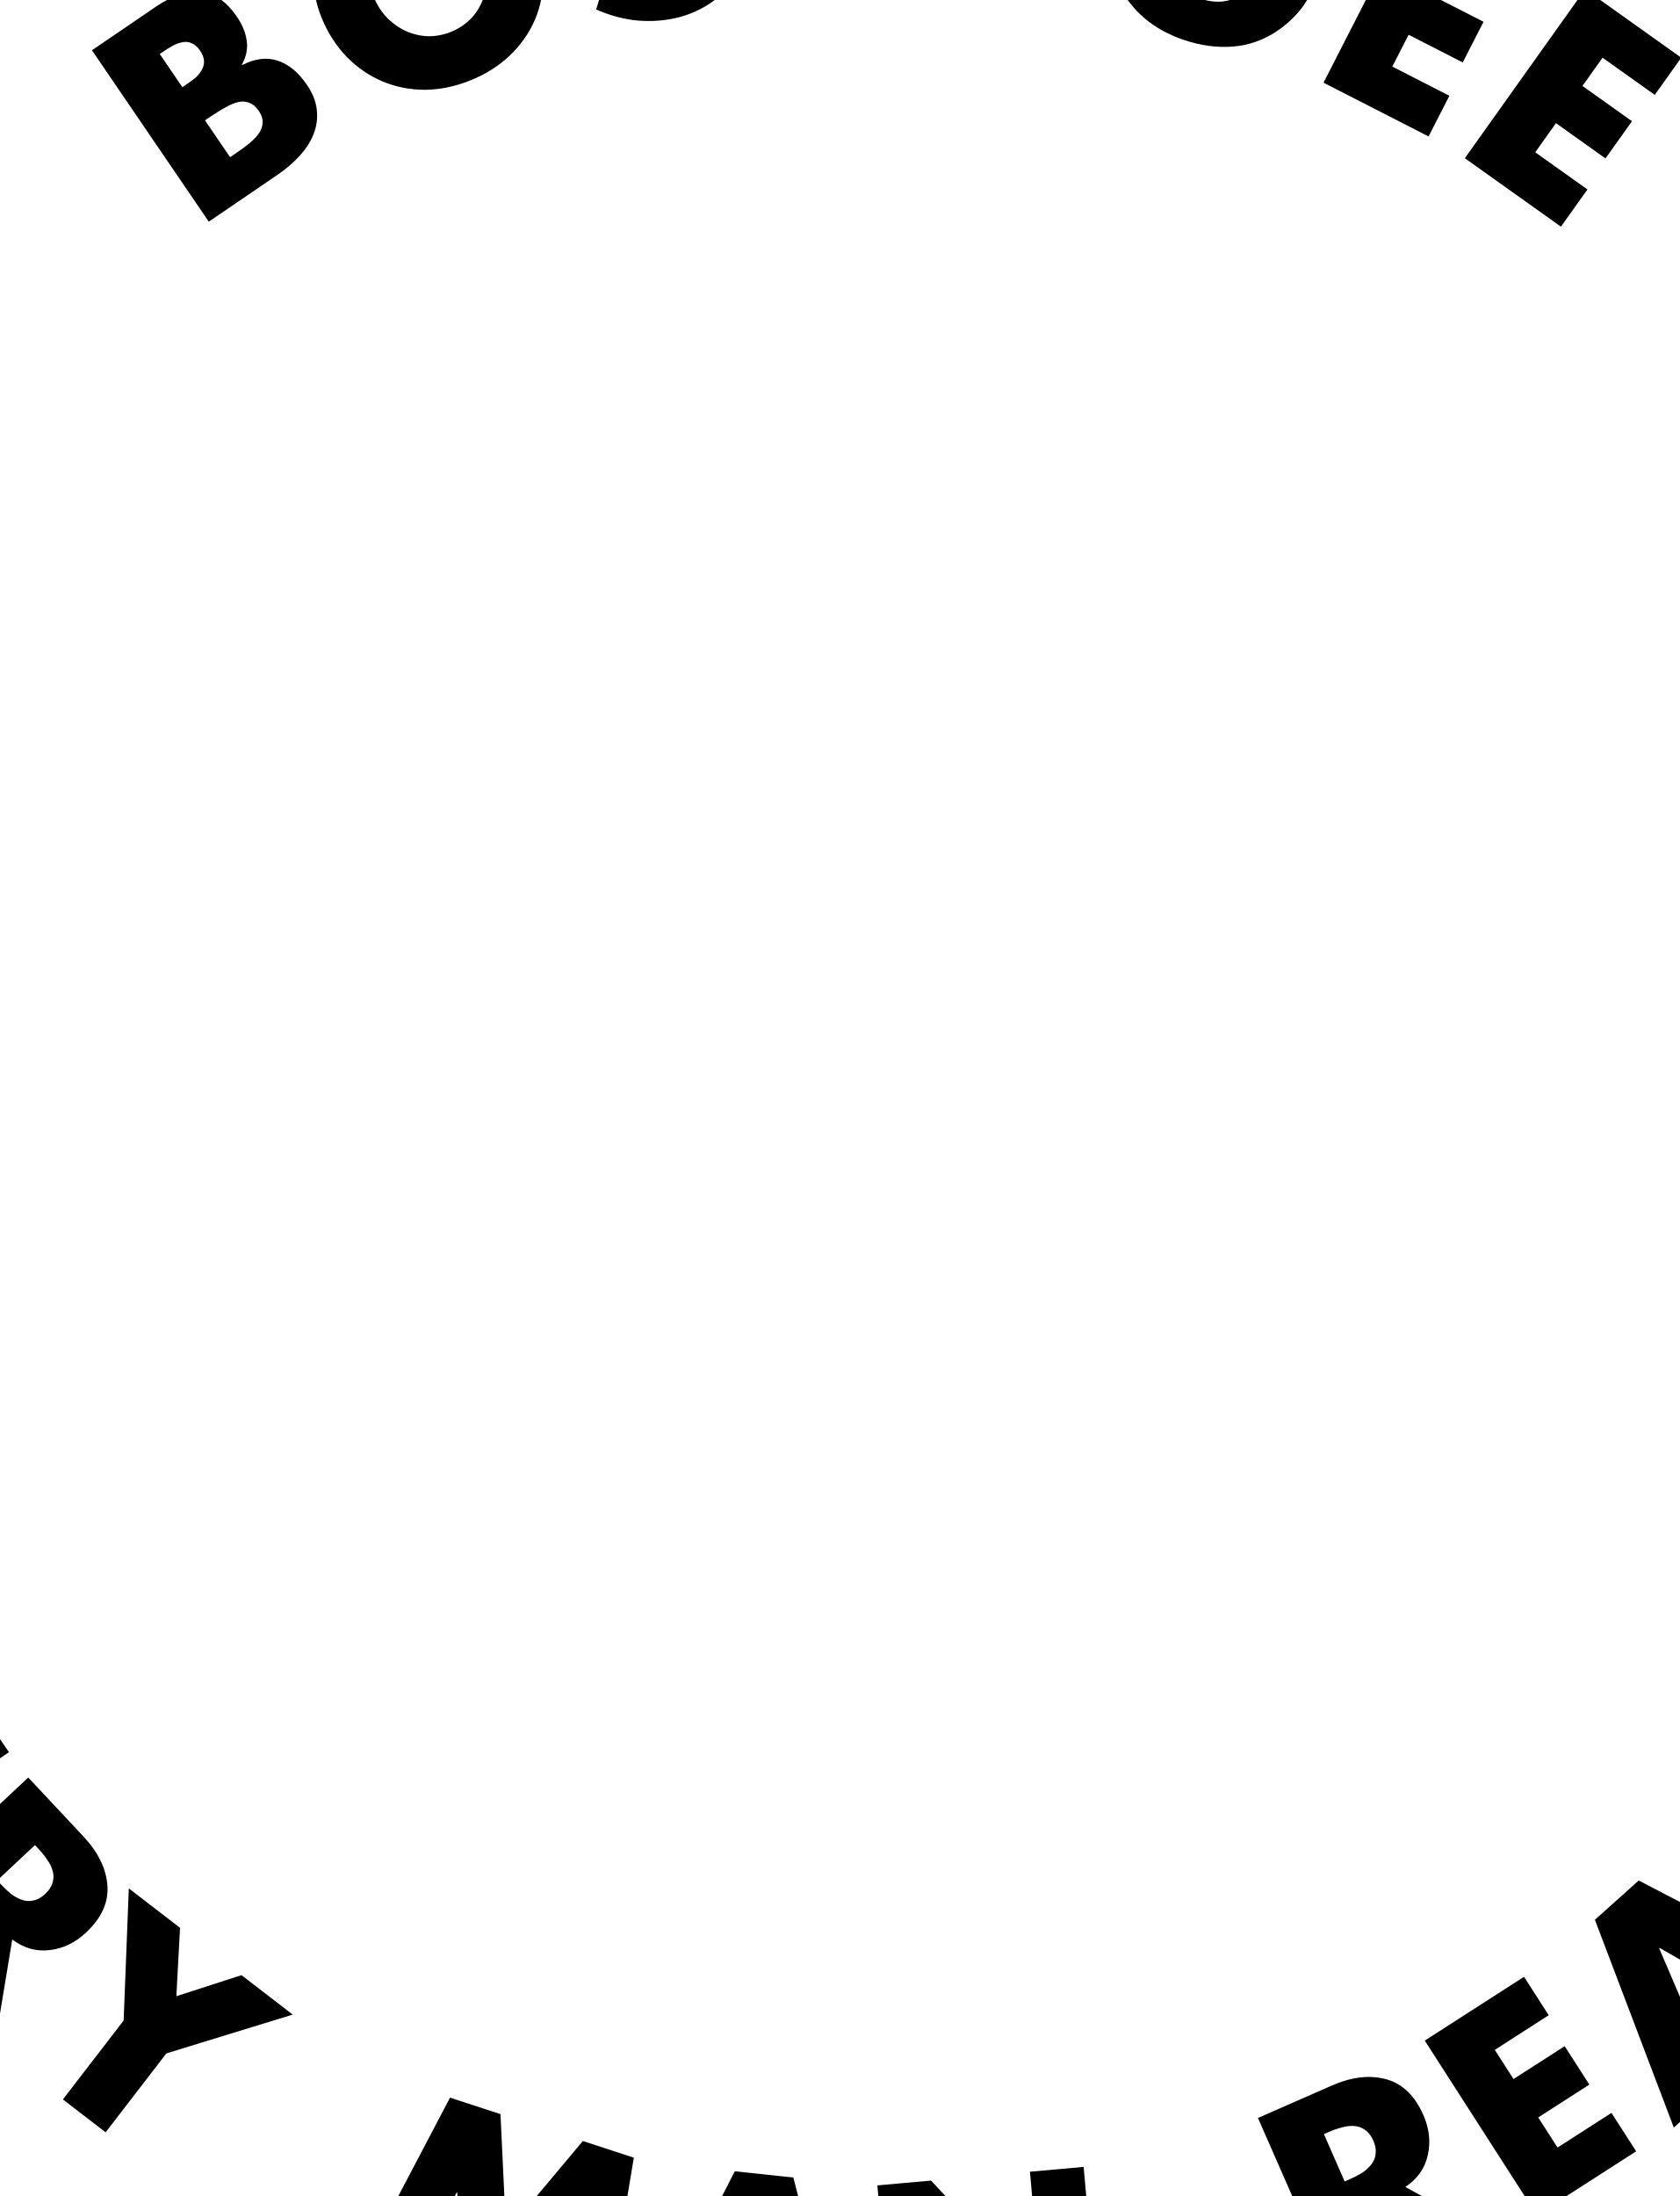
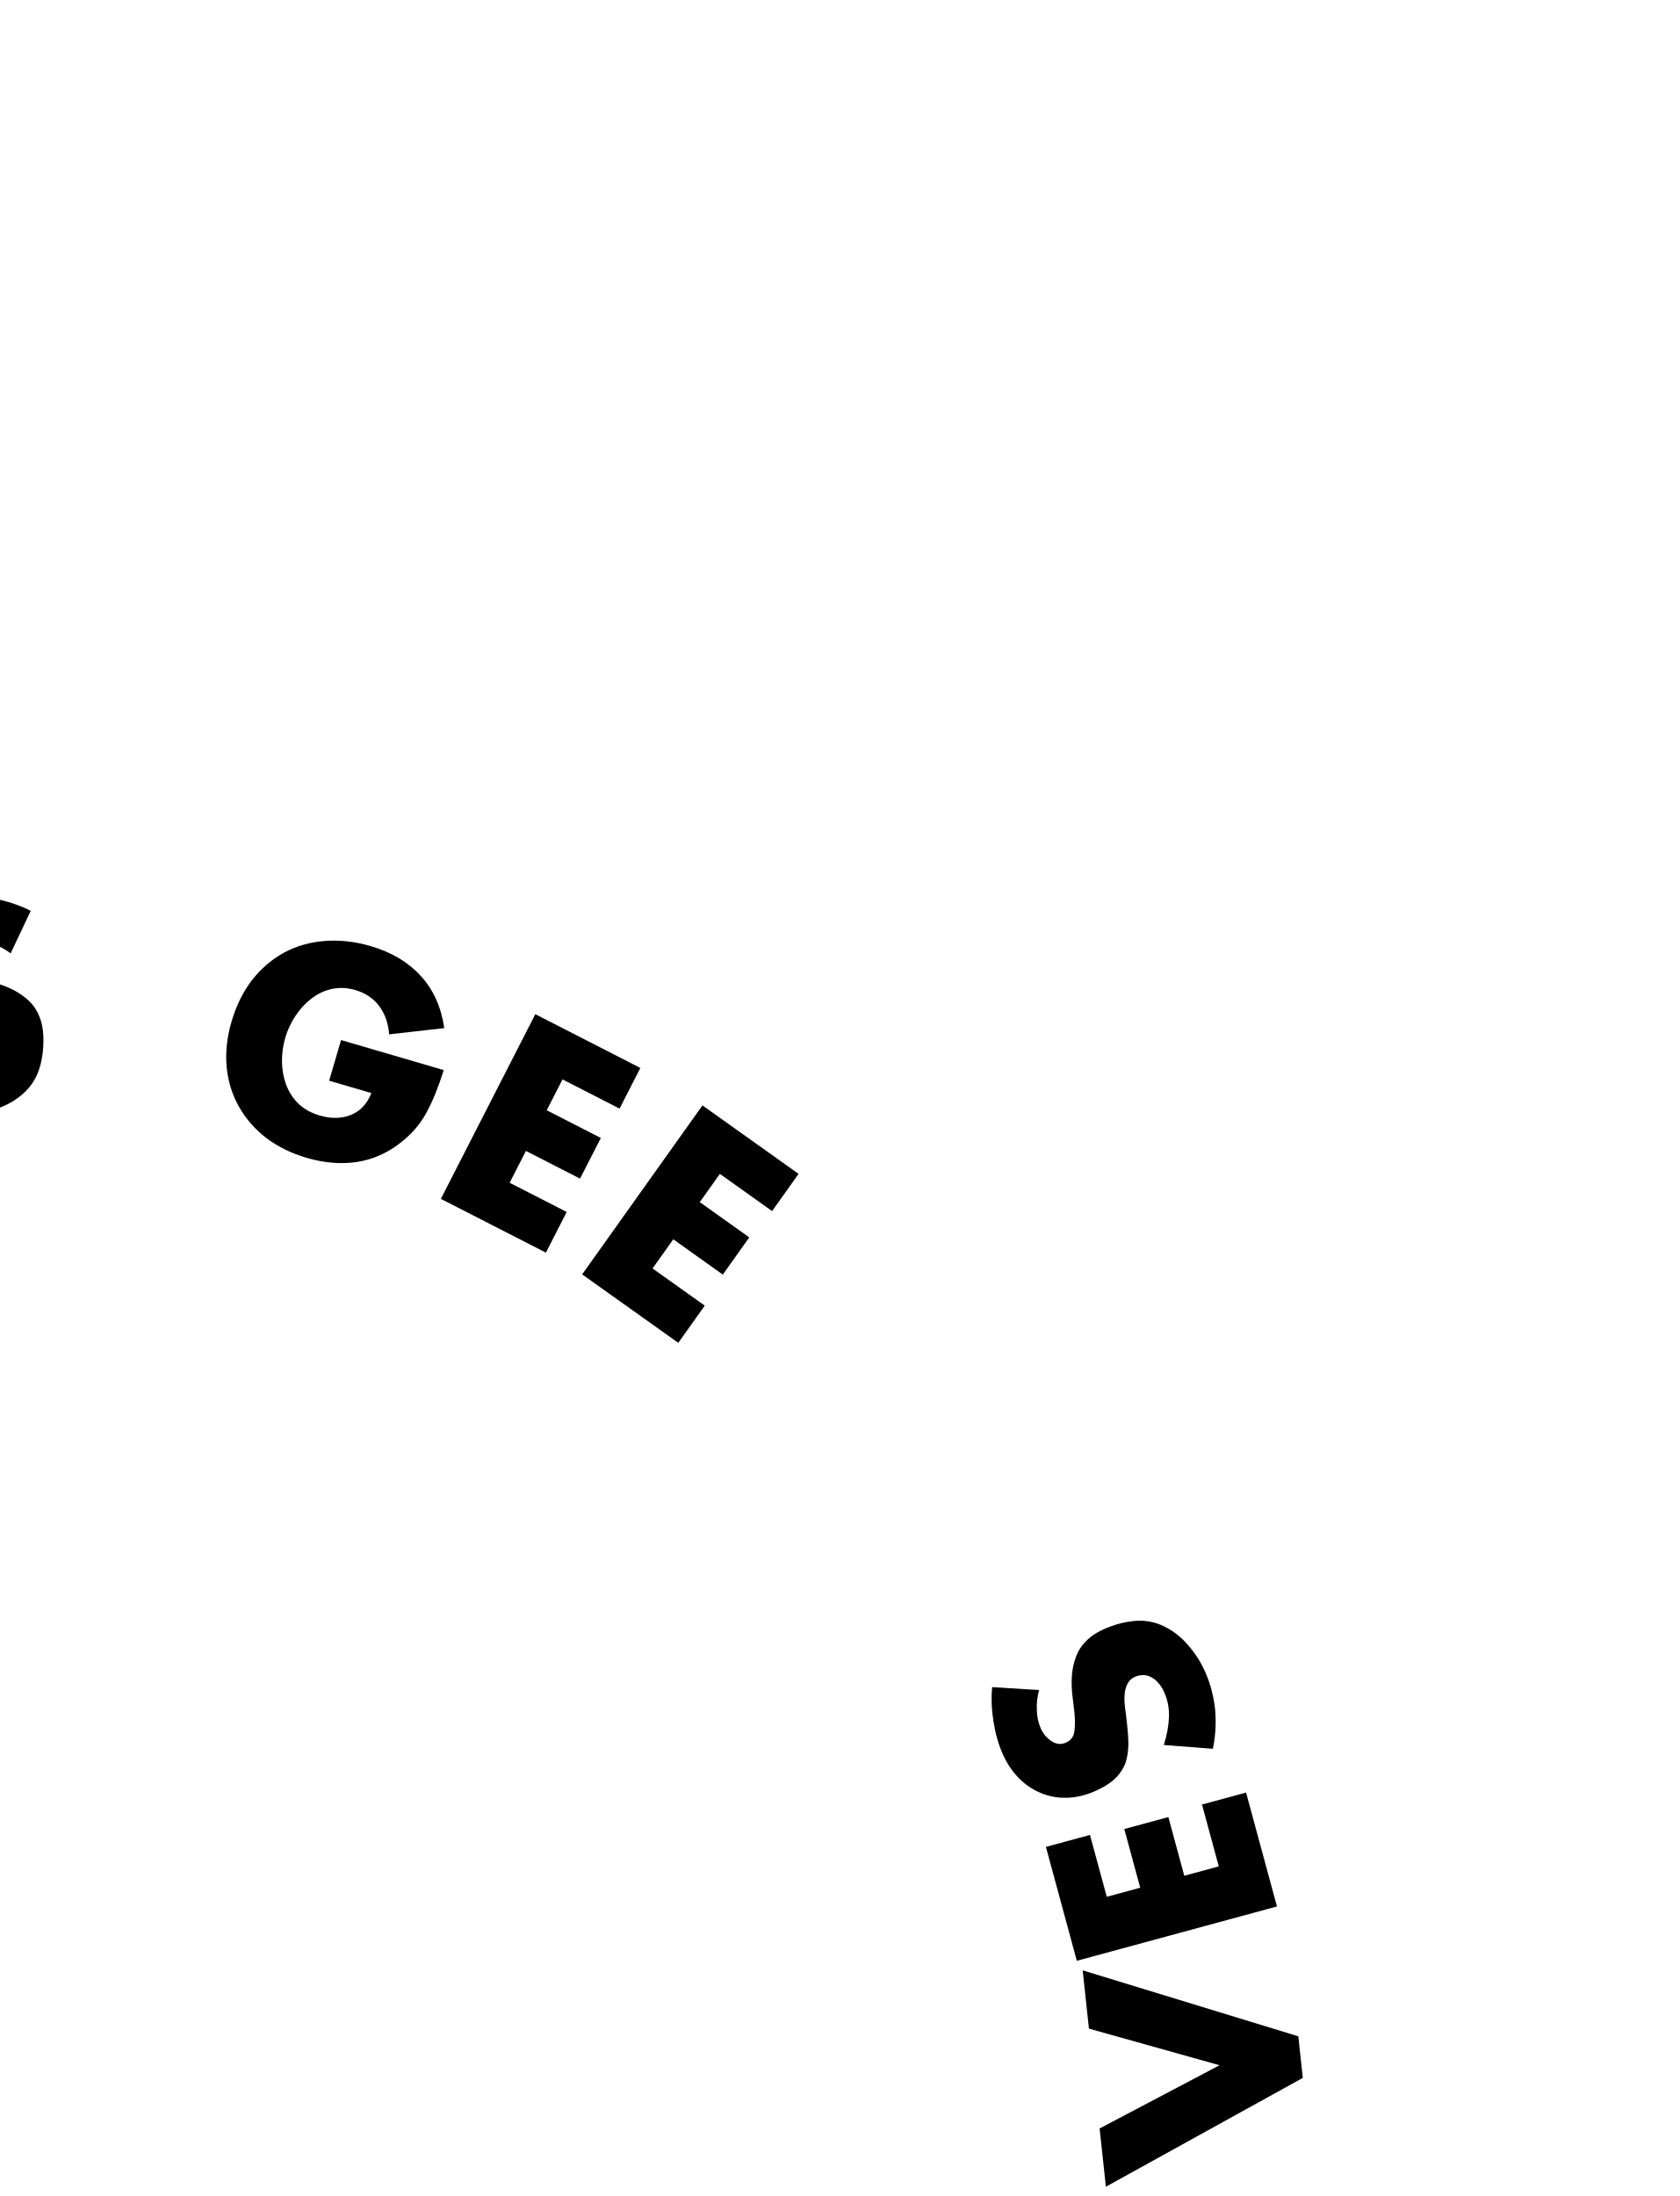
<svg xmlns="http://www.w3.org/2000/svg" viewBox="0 0 570 745" height="745" width="570" id="svg885" version="1.1">
  <defs id="defs889" />
  <g id="g4262" style="display:inline">
-     <g id="text4252" style="font-style:normal;font-variant:normal;font-weight:bold;font-stretch:normal;font-size:40px;line-height:125%;font-family:Impact;-inkscape-font-specification:'Impact Bold';letter-spacing:0px;word-spacing:0px;fill:#000000;fill-opacity:1;stroke:none;stroke-width:1px;stroke-linecap:butt;stroke-linejoin:miter;stroke-opacity:1" aria-label="NOT EVERY MAN REALLY LIVES">
+     <g transform="translate(-299.5195,378.6673)" id="text4252" style="font-style:normal;font-variant:normal;font-weight:bold;font-stretch:normal;font-size:40px;line-height:125%;font-family:Impact;-inkscape-font-specification:'Impact Bold';letter-spacing:0px;word-spacing:0px;fill:#000000;fill-opacity:1;stroke:none;stroke-width:1px;stroke-linecap:butt;stroke-linejoin:miter;stroke-opacity:1" aria-label="NOT EVERY MAN REALLY LIVES">
      <path id="path4279" style="font-style:normal;font-variant:normal;font-weight:bold;font-stretch:normal;font-size:93.333px;font-family:Futura;-inkscape-font-specification:'Futura Bold';letter-spacing:10px;word-spacing:20px" d="m -100.72,170.84 -6.715,17.016 40.109,15.829 -0.069,0.174 -52.41,15.338 -6.715,17.016 65.46,25.834 6.715,-17.016 -40.023,-15.795 0.069,-0.174 52.323,-15.372 6.715,-17.016 z" />
      <path id="path4281" style="font-style:normal;font-variant:normal;font-weight:bold;font-stretch:normal;font-size:93.333px;font-family:Futura;-inkscape-font-specification:'Futura Bold';letter-spacing:10px;word-spacing:20px" d="m -66.382,304.377 q 1.234,-7.459 -0.278,-14.899 -1.435,-7.333 -5.416,-13.573 -3.889,-6.225 -10.001,-10.453 -6.035,-4.121 -13.678,-5.386 -8.287,-1.372 -15.85,0.309 -7.471,1.696 -13.481,5.999 -6.01,4.303 -10.038,10.921 -3.936,6.633 -5.292,14.828 -1.356,8.195 0.233,15.743 1.681,7.563 5.892,13.557 4.303,6.01 10.921,10.038 6.618,4.028 14.905,5.4 7.643,1.265 14.699,-0.784 7.133,-1.941 12.82,-6.582 5.779,-4.625 9.516,-11.196 3.813,-6.464 5.048,-13.923 z m -17.495,-2.896 q -0.655,3.959 -2.723,7.307 -2.068,3.347 -5.088,5.591 -3.035,2.336 -6.686,3.245 -3.574,1.017 -7.073,0.438 -4.42,-0.732 -7.936,-2.922 -3.531,-2.098 -5.929,-5.333 -2.413,-3.143 -3.384,-6.993 -0.879,-3.835 -0.224,-7.794 0.655,-3.959 2.723,-7.307 2.16,-3.332 5.471,-5.622 3.296,-2.198 7.331,-3.138 4.019,-0.848 8.439,-0.117 3.499,0.579 6.57,2.601 3.056,2.114 5.177,5.303 2.213,3.204 3.107,6.947 0.879,3.835 0.224,7.794 z" />
      <path id="path4283" style="font-style:normal;font-variant:normal;font-weight:bold;font-stretch:normal;font-size:93.333px;font-family:Futura;-inkscape-font-specification:'Futura Bold';letter-spacing:10px;word-spacing:20px" d="m -89.245,377.344 0.067,15.12 15.493,-0.069 -0.215,-48.533 -15.493,0.069 0.067,15.12 -54.879,0.244 0.081,18.293 z" />
      <path id="path4285" style="font-style:normal;font-variant:normal;font-weight:bold;font-stretch:normal;font-size:93.333px;font-family:Futura;-inkscape-font-specification:'Futura Bold';letter-spacing:10px;word-spacing:20px" d="m -68.786,494.019 14.902,-4.241 -10.959,-38.511 -67.686,19.262 10.959,38.511 14.902,-4.241 -5.952,-20.916 11.67,-3.321 5.646,19.839 14.902,-4.241 -5.646,-19.839 11.311,-3.219 z" />
      <path id="path4287" style="font-style:normal;font-variant:normal;font-weight:bold;font-stretch:normal;font-size:93.333px;font-family:Futura;-inkscape-font-specification:'Futura Bold';letter-spacing:10px;word-spacing:20px" d="m -45.888,510.39 -8.544,-17.95 -50.826,56.961 6.097,12.81 76.459,-3.11 -8.544,-17.95 -45.938,2.95 z" />
      <path id="path4289" style="font-style:normal;font-variant:normal;font-weight:bold;font-stretch:normal;font-size:93.333px;font-family:Futura;-inkscape-font-specification:'Futura Bold';letter-spacing:10px;word-spacing:20px" d="m -9.722,603.207 12.765,-8.781 -22.694,-32.988 -57.979,39.886 22.694,32.988 12.765,-8.781 -12.325,-17.917 9.996,-6.877 11.691,16.994 12.765,-8.781 -11.691,-16.994 9.689,-6.665 z" />
      <path id="path4291" style="font-style:normal;font-variant:normal;font-weight:bold;font-stretch:normal;font-size:93.333px;font-family:Futura;-inkscape-font-specification:'Futura Bold';letter-spacing:10px;word-spacing:20px" d="m 4.152,657.989 q 5.931,4.42 12.693,3.584 6.826,-0.767 12.344,-5.936 7.902,-7.401 7.258,-16.007 -0.643,-8.605 -8.172,-16.643 l -18.695,-19.958 -51.36,48.11 12.506,13.351 19.754,-18.504 0.128,0.136 -7.95,31.105 15.569,16.621 z m 7.716,-32.037 1.212,1.294 q 1.723,1.839 2.918,3.661 1.327,1.826 1.858,3.759 0.595,2 0.003,3.962 -0.529,2.03 -2.504,3.88 -1.975,1.85 -4.035,2.245 -1.996,0.463 -3.953,-0.261 -1.893,-0.656 -3.697,-2.036 -1.672,-1.375 -3.395,-3.214 l -1.212,-1.294 z" />
      <path id="path4293" style="font-style:normal;font-variant:normal;font-weight:bold;font-stretch:normal;font-size:93.333px;font-family:Futura;-inkscape-font-specification:'Futura Bold';letter-spacing:10px;word-spacing:20px" d="M 41.954,685.465 21.344,712.237 35.84,723.396 56.45,696.623 99.328,683.459 81.948,670.08 59.848,677.214 61.091,654.025 43.711,640.646 Z" />
      <path id="path4295" style="font-style:normal;font-variant:normal;font-weight:bold;font-stretch:normal;font-size:93.333px;font-family:Futura;-inkscape-font-specification:'Futura Bold';letter-spacing:10px;word-spacing:20px" d="m 119.505,774.819 17.301,5.65 18.164,-36.68 0.177,0.058 2.774,43.518 6.92,2.26 28.634,-33.261 0.177,0.058 -7.695,40.099 17.39,5.679 11.733,-70.199 -17.301,-5.65 -26.05,31.061 -1.898,-40.188 -17.123,-5.592 z" />
      <path id="path4297" style="font-style:normal;font-variant:normal;font-weight:bold;font-stretch:normal;font-size:93.333px;font-family:Futura;-inkscape-font-specification:'Futura Bold';letter-spacing:10px;word-spacing:20px" d="m 265.446,796.81 3.251,12.643 19.397,2.069 -18.894,-72.788 -19.861,-2.118 -34.377,67.106 19.304,2.059 6.123,-11.643 z m -3.434,-14.446 -15.128,-1.613 9.893,-21.472 0.186,0.02 z" />
      <path id="path4299" style="font-style:normal;font-variant:normal;font-weight:bold;font-stretch:normal;font-size:93.333px;font-family:Futura;-inkscape-font-specification:'Futura Bold';letter-spacing:10px;word-spacing:20px" d="m 303.99,811.495 18.22,-1.632 -3.847,-42.948 0.186,-0.017 37.22,39.958 18.22,-1.632 -6.279,-70.093 -18.22,1.632 3.839,42.855 -0.186,0.017 -37.212,-39.865 -18.22,1.632 z" />
      <path id="path4301" style="font-style:normal;font-variant:normal;font-weight:bold;font-stretch:normal;font-size:93.333px;font-family:Futura;-inkscape-font-specification:'Futura Bold';letter-spacing:10px;word-spacing:20px" d="m 476.88,741.939 q 6.142,-4.121 7.604,-10.777 1.548,-6.693 -1.489,-13.616 -4.35,-9.914 -12.679,-12.172 -8.329,-2.257 -18.414,2.168 l -25.042,10.987 28.274,64.444 16.752,-7.35 -10.875,-24.786 0.171,-0.075 26.686,17.849 20.854,-9.15 z m -27.643,-17.939 1.624,-0.712 q 2.308,-1.012 4.423,-1.533 2.164,-0.644 4.163,-0.501 2.084,0.105 3.737,1.316 1.738,1.174 2.826,3.653 1.087,2.479 0.774,4.553 -0.228,2.036 -1.562,3.641 -1.249,1.567 -3.15,2.809 -1.853,1.119 -4.161,2.131 l -1.624,0.712 z" />
      <path id="path4303" style="font-style:normal;font-variant:normal;font-weight:bold;font-stretch:normal;font-size:93.333px;font-family:Futura;-inkscape-font-specification:'Futura Bold';letter-spacing:10px;word-spacing:20px" d="m 525.524,683.668 -8.376,-13.034 -33.684,21.647 38.046,59.202 33.684,-21.647 -8.376,-13.034 -18.295,11.757 -6.56,-10.207 17.352,-11.152 -8.376,-13.034 -17.352,11.152 -6.358,-9.893 z" />
      <path id="path4305" style="font-style:normal;font-variant:normal;font-weight:bold;font-stretch:normal;font-size:93.333px;font-family:Futura;-inkscape-font-specification:'Futura Bold';letter-spacing:10px;word-spacing:20px" d="m 596.671,679.665 11.563,6.058 14.532,-13.013 -66.692,-34.744 -14.88,13.324 26.781,70.483 14.463,-12.95 -4.541,-12.346 z m -13.024,-7.13 -11.334,10.149 -9.311,-21.731 0.139,-0.125 z" />
      <path id="path4307" style="font-style:normal;font-variant:normal;font-weight:bold;font-stretch:normal;font-size:93.333px;font-family:Futura;-inkscape-font-specification:'Futura Bold';letter-spacing:10px;word-spacing:20px" d="m 589.593,601.553 -11.567,14.173 54.521,44.496 25.435,-31.165 -12.003,-9.796 -13.868,16.993 z" />
      <path id="path4309" style="font-style:normal;font-variant:normal;font-weight:bold;font-stretch:normal;font-size:93.333px;font-family:Futura;-inkscape-font-specification:'Futura Bold';letter-spacing:10px;word-spacing:20px" d="m 617.273,562.684 -9.785,15.456 59.459,37.643 21.518,-33.988 -13.091,-8.287 -11.732,18.532 z" />
      <path id="path4311" style="font-style:normal;font-variant:normal;font-weight:bold;font-stretch:normal;font-size:93.333px;font-family:Futura;-inkscape-font-specification:'Futura Bold';letter-spacing:10px;word-spacing:20px" d="m 669.01,544.86 30.781,13.93 7.542,-16.666 -30.781,-13.93 -22.635,-38.723 -9.043,19.982 12.006,19.878 -22.857,4.101 -9.043,19.982 z" />
      <path id="path4313" style="font-style:normal;font-variant:normal;font-weight:bold;font-stretch:normal;font-size:93.333px;font-family:Futura;-inkscape-font-specification:'Futura Bold';letter-spacing:10px;word-spacing:20px" d="m 669.626,416.803 -2.493,18.123 69.717,9.592 5.483,-39.851 -15.349,-2.112 -2.989,21.729 z" />
      <path id="path4315" style="font-style:normal;font-variant:normal;font-weight:bold;font-stretch:normal;font-size:93.333px;font-family:Futura;-inkscape-font-specification:'Futura Bold';letter-spacing:10px;word-spacing:20px" d="m 673.111,368.367 -0.523,18.286 70.345,2.012 0.523,-18.286 z" />
      <path id="path4317" style="font-style:normal;font-variant:normal;font-weight:bold;font-stretch:normal;font-size:93.333px;font-family:Futura;-inkscape-font-specification:'Futura Bold';letter-spacing:10px;word-spacing:20px" d="m 672.656,343.421 2.12,19.767 66.818,-36.921 -1.513,-14.106 -73.176,-22.379 2.12,19.767 44.324,12.425 z" />
      <path id="path4319" style="font-style:normal;font-variant:normal;font-weight:bold;font-stretch:normal;font-size:93.333px;font-family:Futura;-inkscape-font-specification:'Futura Bold';letter-spacing:10px;word-spacing:20px" d="m 669.38,243.84 -14.952,4.058 10.489,38.642 67.916,-18.434 -10.489,-38.642 -14.952,4.058 5.697,20.987 -11.71,3.178 -5.403,-19.906 -14.952,4.058 5.403,19.906 -11.349,3.081 z" />
      <path id="path4321" style="font-style:normal;font-variant:normal;font-weight:bold;font-stretch:normal;font-size:93.333px;font-family:Futura;-inkscape-font-specification:'Futura Bold';letter-spacing:10px;word-spacing:20px" d="m 636.198,193.69 q -0.532,5.322 0.398,11.432 0.931,6.11 3.093,11.073 2.087,4.792 5.417,8.228 3.329,3.436 7.543,5.164 4.128,1.765 8.858,1.639 4.644,-0.089 9.522,-2.213 4.535,-1.975 7.094,-4.515 2.473,-2.502 3.472,-5.585 0.876,-3.13 0.807,-6.561 -0.069,-3.431 -0.75,-8.734 0.011,-0.208 -0.052,-0.588 -0.344,-2.192 -0.464,-3.87 -0.157,-1.764 0.065,-3.591 0.222,-1.827 1.047,-3.205 0.702,-1.426 2.328,-2.134 3.166,-1.379 5.921,0.271 2.669,1.688 4.123,5.025 1.752,4.022 1.558,8.484 -0.194,4.462 -1.747,9.312 l 16.651,1.299 q 1.347,-6.491 0.78,-13.167 -0.689,-6.724 -3.298,-12.714 -2.236,-5.134 -5.864,-9.255 -3.542,-4.158 -8.188,-6.41 -4.646,-2.252 -9.766,-1.854 -5.206,0.435 -10.511,2.746 -3.765,1.64 -6.153,4.105 -2.425,2.38 -3.509,5.499 -1.122,3.034 -1.347,6.491 -0.225,3.457 0.314,7.498 l 0.58,4.837 v 0 q 0.341,3.822 -0.048,6.434 -0.389,2.613 -2.87,3.694 -2.481,1.081 -4.905,-0.51 -2.461,-1.677 -3.616,-4.329 -1.305,-2.995 -1.337,-6.34 -0.155,-3.394 0.77,-6.647 z" />
    </g>
-     <g id="text4260" style="font-style:normal;font-variant:normal;font-weight:bold;font-stretch:normal;font-size:40px;line-height:125%;font-family:Impact;-inkscape-font-specification:'Impact Bold';letter-spacing:0px;word-spacing:0px;fill:#000000;fill-opacity:1;stroke:none;stroke-width:1px;stroke-linecap:butt;stroke-linejoin:miter;stroke-opacity:1" aria-label="BOSS GEE">
+     <g transform="translate(-299.5195,378.6673)" id="text4260" style="font-style:normal;font-variant:normal;font-weight:bold;font-stretch:normal;font-size:40px;line-height:125%;font-family:Impact;-inkscape-font-specification:'Impact Bold';letter-spacing:0px;word-spacing:0px;fill:#000000;fill-opacity:1;stroke:none;stroke-width:1px;stroke-linecap:butt;stroke-linejoin:miter;stroke-opacity:1" aria-label="BOSS GEE">
      <path id="path4264" style="font-style:normal;font-variant:normal;font-weight:bold;font-stretch:normal;font-size:93.333px;font-family:Futura;-inkscape-font-specification:'Futura Bold';letter-spacing:3px;word-spacing:10px" d="m 69.559,40.836 1.542,-1.051 q 3.085,-2.103 5.402,-3.344 2.264,-1.318 4.304,-1.805 2.04,-0.487 3.782,0.246 1.767,0.603 3.239,2.762 1.472,2.159 1.286,4.206 -0.161,1.917 -1.514,3.743 -1.329,1.696 -3.151,3.165 -1.746,1.416 -4.445,3.256 l -1.928,1.314 z m 24.578,18.488 q 4.241,-2.892 7.365,-6.263 3.2,-3.424 4.816,-7.35 1.616,-3.926 1.21,-8.167 -0.382,-4.371 -3.379,-8.767 -4.311,-6.324 -9.87,-8.182 -5.559,-1.858 -12.1,1.472 l -0.105,-0.154 q 2.236,-4.01 1.651,-8.016 Q 83.216,9.837 80.377,5.672 74.962,-2.271 67.994,-2.716 61.05,-3.291 52.799,2.334 L 31.206,17.055 70.847,75.201 Z M 54.207,18.318 55.287,17.582 q 1.928,-1.314 3.421,-2.106 1.57,-0.845 3.172,-1.146 1.679,-0.354 3.162,0.33 1.56,0.631 2.874,2.559 1.209,1.774 1.304,3.404 0.119,1.5 -0.694,2.958 -0.736,1.406 -1.967,2.583 -1.283,1.101 -2.98,2.257 l -1.697,1.157 z" />
      <path id="path4266" style="font-style:normal;font-variant:normal;font-weight:bold;font-stretch:normal;font-size:93.333px;font-family:Futura;-inkscape-font-specification:'Futura Bold';letter-spacing:3px;word-spacing:10px" d="m 131.499,-42.297 q -7.004,2.846 -12.556,8.025 -5.501,5.057 -8.74,11.713 -3.274,6.57 -3.684,13.99 -0.358,7.299 2.558,14.475 3.163,7.782 8.549,13.35 5.351,5.482 12.161,8.356 6.81,2.874 14.557,2.849 7.712,-0.112 15.407,-3.24 7.695,-3.128 13.299,-8.427 5.568,-5.386 8.478,-12.11 2.874,-6.81 2.849,-14.557 -0.025,-7.747 -3.188,-15.529 -2.917,-7.177 -8.352,-12.121 -5.384,-5.066 -12.312,-7.489 -6.964,-2.509 -14.519,-2.26 -7.504,0.128 -14.508,2.975 z m 6.677,16.428 q 3.718,-1.511 7.652,-1.498 3.934,0.013 7.426,1.415 3.578,1.367 6.262,4.004 2.735,2.515 4.07,5.801 1.687,4.15 1.658,8.293 0.057,4.107 -1.447,7.842 -1.418,3.7 -4.193,6.54 -2.81,2.754 -6.528,4.265 -3.718,1.511 -7.652,1.498 -3.97,-0.099 -7.653,-1.726 -3.597,-1.661 -6.508,-4.609 -2.824,-2.983 -4.511,-7.133 -1.335,-3.286 -1.217,-6.961 0.205,-3.71 1.815,-7.185 1.575,-3.562 4.298,-6.281 2.81,-2.754 6.528,-4.265 z" />
      <path id="path4268" style="font-style:normal;font-variant:normal;font-weight:bold;font-stretch:normal;font-size:93.333px;font-family:Futura;-inkscape-font-specification:'Futura Bold';letter-spacing:3px;word-spacing:10px" d="m 239.016,-65.336 q -5.079,-1.678 -11.245,-2.099 -6.166,-0.421 -11.481,0.609 -5.131,0.995 -9.21,3.496 -4.078,2.502 -6.682,6.239 -2.621,3.645 -3.527,8.289 -0.924,4.552 0.088,9.775 0.941,4.856 2.863,7.906 1.904,2.958 4.695,4.604 2.865,1.536 6.229,2.215 3.364,0.679 8.688,1.168 0.201,0.056 0.585,0.077 2.214,0.141 3.878,0.389 1.756,0.23 3.491,0.844 1.735,0.614 2.9,1.72 1.239,0.996 1.576,2.737 0.657,3.39 -1.553,5.72 -2.228,2.238 -5.802,2.931 -4.307,0.835 -8.619,-0.326 -4.313,-1.16 -8.709,-3.731 l -4.891,15.969 q 6.043,2.727 12.682,3.626 6.713,0.79 13.127,-0.453 5.498,-1.066 10.309,-3.71 4.829,-2.552 8.038,-6.597 3.209,-4.045 3.935,-9.129 0.708,-5.176 -0.393,-10.857 -0.781,-4.032 -2.668,-6.898 -1.795,-2.884 -4.604,-4.622 -2.717,-1.755 -6.043,-2.727 -3.326,-0.972 -7.387,-1.325 l -4.848,-0.486 v 0 q -3.804,-0.499 -6.27,-1.447 -2.465,-0.948 -2.981,-3.605 -0.515,-2.657 1.565,-4.677 2.172,-2.037 5.012,-2.588 3.207,-0.622 6.479,0.075 3.346,0.587 6.32,2.197 z" />
      <path id="path4270" style="font-style:normal;font-variant:normal;font-weight:bold;font-stretch:normal;font-size:93.333px;font-family:Futura;-inkscape-font-specification:'Futura Bold';letter-spacing:3px;word-spacing:10px" d="m 309.937,-69.641 q -4.75,-2.459 -10.772,-3.848 -6.022,-1.389 -11.433,-1.212 -5.224,0.172 -9.646,1.998 -4.422,1.826 -7.583,5.105 -3.164,3.186 -4.792,7.628 -1.631,4.349 -1.456,9.666 0.163,4.944 1.579,8.259 1.413,3.222 3.909,5.288 2.586,1.969 5.801,3.171 3.215,1.202 8.394,2.525 0.19,0.087 0.566,0.168 2.164,0.489 3.768,0.997 1.698,0.504 3.314,1.385 1.616,0.881 2.592,2.156 1.066,1.179 1.124,2.951 0.113,3.451 -2.437,5.403 -2.554,1.858 -6.192,1.978 -4.384,0.144 -8.46,-1.683 -4.076,-1.827 -8.011,-5.059 l -7.351,14.996 q 5.536,3.647 11.95,5.584 6.504,1.841 13.034,1.626 5.597,-0.184 10.766,-2.035 5.172,-1.758 8.979,-5.245 3.807,-3.487 5.327,-8.393 1.517,-4.999 1.326,-10.783 -0.135,-4.104 -1.545,-7.233 -1.317,-3.132 -3.816,-5.291 -2.406,-2.162 -5.536,-3.647 -3.13,-1.485 -7.085,-2.475 l -4.71,-1.246 v 0 q -3.678,-1.093 -5.963,-2.419 -2.285,-1.326 -2.374,-4.031 -0.089,-2.705 2.284,-4.371 2.466,-1.669 5.358,-1.764 3.265,-0.107 6.386,1.097 3.211,1.108 5.894,3.168 z" />
      <path id="path4272" style="font-style:normal;font-variant:normal;font-weight:bold;font-stretch:normal;font-size:93.333px;font-family:Futura;-inkscape-font-specification:'Futura Bold';letter-spacing:3px;word-spacing:10px" d="m 415.248,-25.825 -4.034,13.796 14.333,4.192 q -2.188,5.486 -6.931,7.406 -4.743,1.919 -10.655,0.19 -4.21,-1.231 -7.117,-3.929 -2.791,-2.761 -4.229,-6.488 -1.349,-3.701 -1.413,-7.804 -0.038,-4.193 1.115,-8.134 1.153,-3.942 3.418,-7.363 2.291,-3.511 5.421,-5.902 3.156,-2.48 6.995,-3.303 3.838,-0.822 7.959,0.383 5.196,1.519 8.12,5.486 2.924,3.967 3.338,9.534 l 18.706,-2.115 q -1.549,-10.664 -7.954,-17.69 -6.405,-7.027 -16.976,-10.118 -8.062,-2.358 -15.63,-1.751 -7.452,0.543 -13.794,3.94 -6.252,3.423 -10.904,9.355 -4.563,5.959 -6.947,14.111 -2.305,7.883 -1.646,15.272 0.685,7.299 4.134,13.462 3.449,6.162 9.318,10.699 5.896,4.447 13.779,6.752 8.689,2.541 16.799,1.412 8.136,-1.219 14.938,-6.523 5.797,-4.528 8.833,-10.253 3.125,-5.699 5.872,-14.425 z" />
      <path id="path4274" style="font-style:normal;font-variant:normal;font-weight:bold;font-stretch:normal;font-size:93.333px;font-family:Futura;-inkscape-font-specification:'Futura Bold';letter-spacing:3px;word-spacing:10px" d="m 509.756,-2.567 7.057,-13.793 -35.645,-18.238 -32.054,62.649 35.645,18.238 7.057,-13.793 -19.36,-9.905 5.527,-10.802 18.363,9.395 7.057,-13.793 -18.363,-9.395 5.357,-10.469 z" />
      <path id="path4276" style="font-style:normal;font-variant:normal;font-weight:bold;font-stretch:normal;font-size:93.333px;font-family:Futura;-inkscape-font-specification:'Futura Bold';letter-spacing:3px;word-spacing:10px" d="m 561.513,32.192 8.987,-12.62 -32.615,-23.226 -40.822,57.324 32.615,23.226 8.987,-12.62 -17.714,-12.615 7.038,-9.883 16.802,11.965 8.987,-12.62 -16.802,-11.965 6.822,-9.579 z" />
    </g>
  </g>
</svg>
